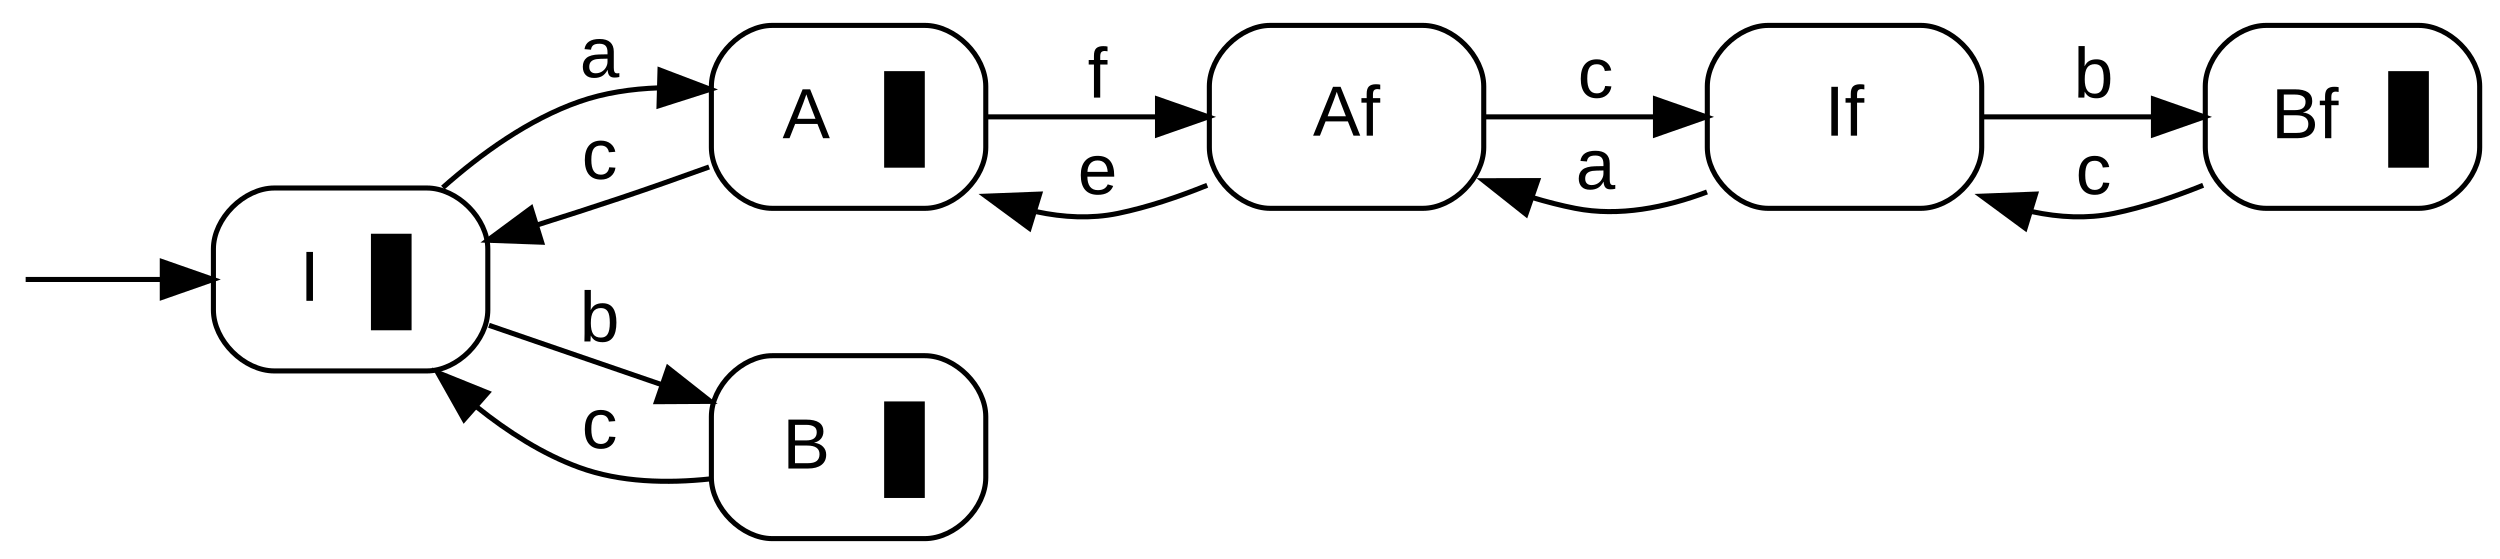
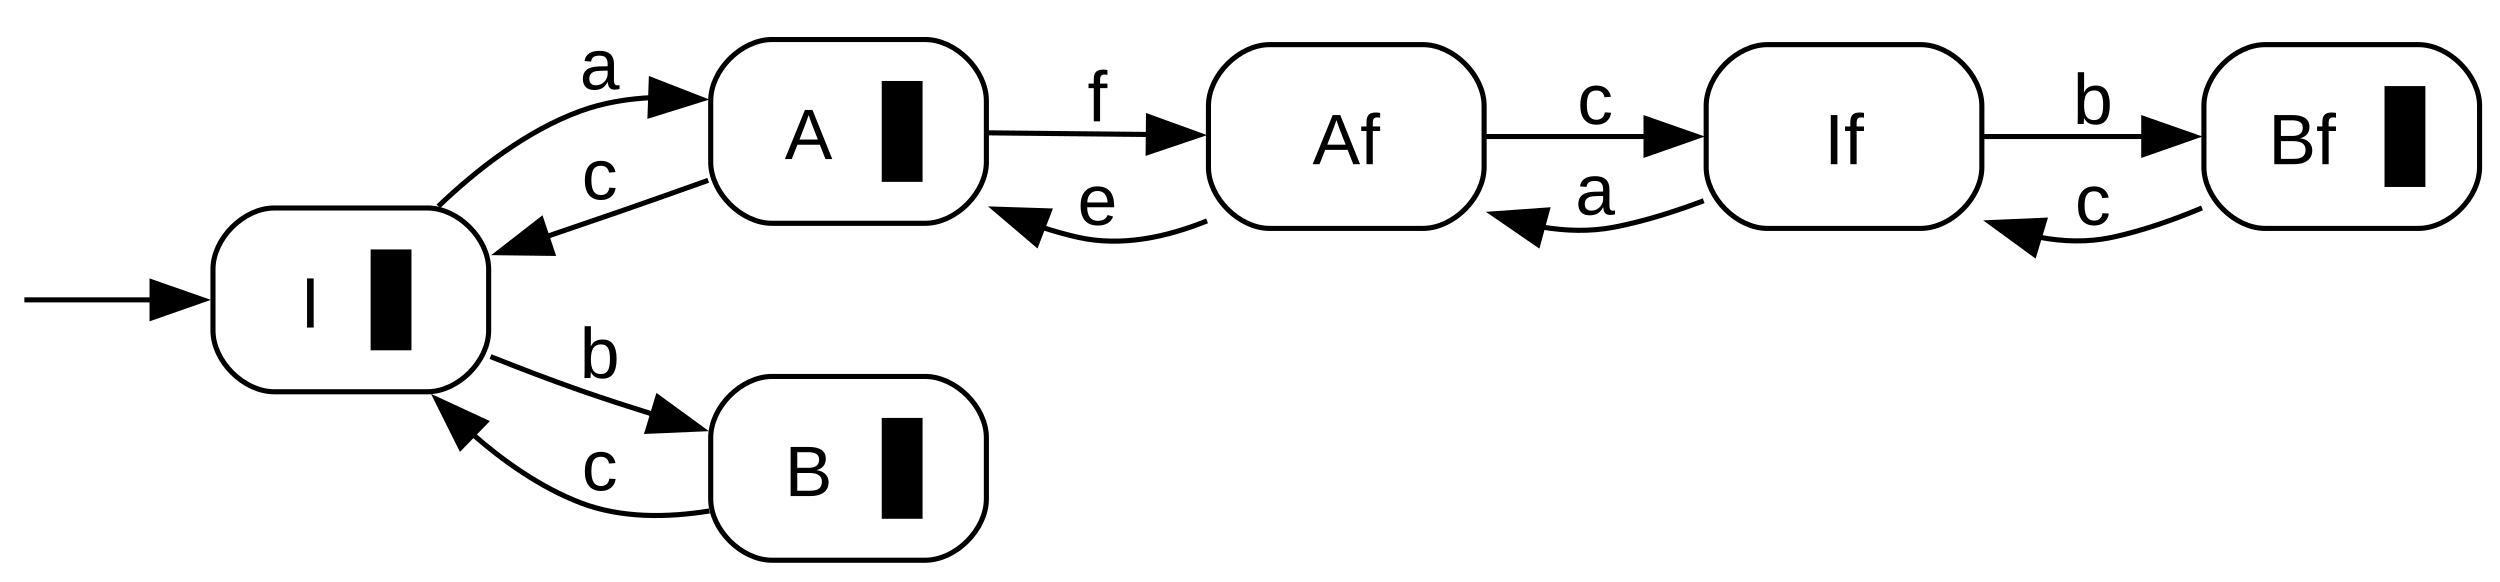
- <svg xmlns="http://www.w3.org/2000/svg" width="492pt" height="110pt" viewBox="0.00 0.00 492.00 110.00">
-   <g id="graph0" class="graph" transform="scale(1 1) rotate(0) translate(4 106)">
+ <svg xmlns="http://www.w3.org/2000/svg" width="490pt" height="114pt" viewBox="0.00 0.00 489.72 113.55">
+   <g id="graph0" class="graph" transform="scale(1 1) rotate(0) translate(4 109.55)">
    <g id="node1" class="node">
</g>
    <g id="node2" class="node">
-       <path fill="none" stroke="black" d="M80,-69C80,-69 50,-69 50,-69 44,-69 38,-63 38,-57 38,-57 38,-45 38,-45 38,-39 44,-33 50,-33 50,-33 80,-33 80,-33 86,-33 92,-39 92,-45 92,-45 92,-57 92,-57 92,-63 86,-69 80,-69" />
-       <text text-anchor="start" x="55" y="-46.8" font-family="Arial" font-size="14.00">I</text>
-       <polygon fill="black" stroke="transparent" points="69,-41 69,-60 77,-60 77,-41 69,-41" />
+       <path fill="none" stroke="black" d="M79.72,-69C79.72,-69 49.72,-69 49.72,-69 43.72,-69 37.72,-63 37.72,-57 37.72,-57 37.72,-45 37.72,-45 37.72,-39 43.72,-33 49.72,-33 49.72,-33 79.72,-33 79.72,-33 85.72,-33 91.72,-39 91.72,-45 91.72,-45 91.72,-57 91.72,-57 91.72,-63 85.72,-69 79.72,-69" />
+       <text text-anchor="start" x="54.85" y="-45.58" font-family="Arial" font-size="14.00">I</text>
+       <polygon fill="black" stroke="none" points="68.6,-41.12 68.6,-60.88 76.6,-60.88 76.6,-41.12 68.6,-41.12" />
    </g>
    <g id="edge1" class="edge">
-       <path fill="none" stroke="black" d="M1.05,-51C1.88,-51 14.11,-51 27.57,-51" />
-       <polygon fill="black" stroke="black" points="27.94,-54.5 37.94,-51 27.94,-47.5 27.94,-54.5" />
+       <path fill="none" stroke="black" d="M0.77,-51C1.57,-51 12.96,-51 25.83,-51" />
+       <polygon fill="black" stroke="black" points="25.79,-54.5 35.79,-51 25.79,-47.5 25.79,-54.5" />
    </g>
    <g id="node3" class="node">
-       <path fill="none" stroke="black" d="M178,-101C178,-101 148,-101 148,-101 142,-101 136,-95 136,-89 136,-89 136,-77 136,-77 136,-71 142,-65 148,-65 148,-65 178,-65 178,-65 184,-65 190,-71 190,-77 190,-77 190,-89 190,-89 190,-95 184,-101 178,-101" />
-       <text text-anchor="start" x="150" y="-78.8" font-family="Arial" font-size="14.00">A</text>
-       <polygon fill="black" stroke="transparent" points="170,-73 170,-92 178,-92 178,-73 170,-73" />
+       <path fill="none" stroke="black" d="M177.22,-102C177.22,-102 147.22,-102 147.22,-102 141.22,-102 135.22,-96 135.22,-90 135.22,-90 135.22,-78 135.22,-78 135.22,-72 141.22,-66 147.22,-66 147.22,-66 177.22,-66 177.22,-66 183.22,-66 189.22,-72 189.22,-78 189.22,-78 189.22,-90 189.22,-90 189.22,-96 183.22,-102 177.22,-102" />
+       <text text-anchor="start" x="149.72" y="-78.58" font-family="Arial" font-size="14.00">A</text>
+       <polygon fill="black" stroke="none" points="168.72,-74.12 168.72,-93.88 176.72,-93.88 176.72,-74.12 168.72,-74.12" />
    </g>
    <g id="edge2" class="edge">
-       <path fill="none" stroke="black" d="M83.14,-69.08C90.66,-75.75 100.05,-82.52 110,-86 114.94,-87.73 120.31,-88.52 125.65,-88.71" />
-       <polygon fill="black" stroke="black" points="125.89,-92.2 135.79,-88.43 125.7,-85.21 125.89,-92.2" />
-       <text text-anchor="middle" x="114" y="-90.8" font-family="Arial" font-size="14.00">a</text>
+       <path fill="none" stroke="black" d="M81.85,-69.32C89.48,-76.61 99.22,-84.17 109.72,-88 114.17,-89.62 118.99,-90.41 123.82,-90.63" />
+       <polygon fill="black" stroke="black" points="123.58,-94.14 133.45,-90.3 123.34,-87.14 123.58,-94.14" />
+       <text text-anchor="middle" x="113.47" y="-92.25" font-family="Arial" font-size="14.00">a</text>
    </g>
    <g id="node4" class="node">
-       <path fill="none" stroke="black" d="M178,-36C178,-36 148,-36 148,-36 142,-36 136,-30 136,-24 136,-24 136,-12 136,-12 136,-6 142,0 148,0 148,0 178,0 178,0 184,0 190,-6 190,-12 190,-12 190,-24 190,-24 190,-30 184,-36 178,-36" />
-       <text text-anchor="start" x="150" y="-13.8" font-family="Arial" font-size="14.00">B</text>
-       <polygon fill="black" stroke="transparent" points="170,-8 170,-27 178,-27 178,-8 170,-8" />
+       <path fill="none" stroke="black" d="M177.22,-36C177.22,-36 147.22,-36 147.22,-36 141.22,-36 135.22,-30 135.22,-24 135.22,-24 135.22,-12 135.22,-12 135.22,-6 141.22,0 147.22,0 147.22,0 177.22,0 177.22,0 183.22,0 189.22,-6 189.22,-12 189.22,-12 189.22,-24 189.22,-24 189.22,-30 183.22,-36 177.22,-36" />
+       <text text-anchor="start" x="149.72" y="-12.57" font-family="Arial" font-size="14.00">B</text>
+       <polygon fill="black" stroke="none" points="168.72,-8.12 168.72,-27.88 176.72,-27.88 176.72,-8.12 168.72,-8.12" />
    </g>
    <g id="edge3" class="edge">
-       <path fill="none" stroke="black" d="M92.23,-41.98C102.71,-38.38 114.94,-34.18 126.21,-30.3" />
-       <polygon fill="black" stroke="black" points="127.48,-33.57 135.8,-27.01 125.2,-26.95 127.48,-33.57" />
-       <text text-anchor="middle" x="114" y="-38.8" font-family="Arial" font-size="14.00">b</text>
+       <path fill="none" stroke="black" d="M92.09,-39.89C97.86,-37.59 103.96,-35.26 109.72,-33.25 114.28,-31.66 119.09,-30.09 123.88,-28.6" />
+       <polygon fill="black" stroke="black" points="124.86,-31.96 133.42,-25.72 122.83,-25.26 124.86,-31.96" />
+       <text text-anchor="middle" x="113.47" y="-35.7" font-family="Arial" font-size="14.00">b</text>
    </g>
    <g id="edge4" class="edge">
-       <path fill="none" stroke="black" d="M135.55,-73.14C129.78,-71.06 123.7,-68.91 118,-67 112.74,-65.24 107.15,-63.44 101.67,-61.72" />
-       <polygon fill="black" stroke="black" points="102.59,-58.34 92,-58.72 100.52,-65.02 102.59,-58.34" />
-       <text text-anchor="middle" x="114" y="-70.8" font-family="Arial" font-size="14.00">c</text>
+       <path fill="none" stroke="black" d="M134.73,-74.42C128.96,-72.36 122.89,-70.22 117.22,-68.25 112.66,-66.67 107.86,-65.03 103.11,-63.42" />
+       <polygon fill="black" stroke="black" points="104.25,-60.11 93.65,-60.24 102.02,-66.75 104.25,-60.11" />
+       <text text-anchor="middle" x="113.47" y="-70.7" font-family="Arial" font-size="14.00">c</text>
    </g>
    <g id="node7" class="node">
-       <path fill="none" stroke="black" d="M276,-101C276,-101 246,-101 246,-101 240,-101 234,-95 234,-89 234,-89 234,-77 234,-77 234,-71 240,-65 246,-65 246,-65 276,-65 276,-65 282,-65 288,-71 288,-77 288,-77 288,-89 288,-89 288,-95 282,-101 276,-101" />
-       <text text-anchor="middle" x="261" y="-79.3" font-family="Arial" font-size="14.00">Af</text>
+       <path fill="none" stroke="black" d="M274.72,-101C274.72,-101 244.72,-101 244.72,-101 238.72,-101 232.72,-95 232.72,-89 232.72,-89 232.72,-77 232.72,-77 232.72,-71 238.72,-65 244.72,-65 244.72,-65 274.72,-65 274.72,-65 280.72,-65 286.72,-71 286.72,-77 286.72,-77 286.72,-89 286.72,-89 286.72,-95 280.72,-101 274.72,-101" />
+       <text text-anchor="middle" x="259.72" y="-77.58" font-family="Arial" font-size="14.00">Af</text>
    </g>
    <g id="edge5" class="edge">
-       <path fill="none" stroke="black" d="M190.23,-83C200.5,-83 212.45,-83 223.53,-83" />
-       <polygon fill="black" stroke="black" points="223.8,-86.5 233.8,-83 223.8,-79.5 223.8,-86.5" />
-       <text text-anchor="middle" x="212" y="-86.8" font-family="Arial" font-size="14.00">f</text>
+       <path fill="none" stroke="black" d="M189.57,-83.72C199.28,-83.62 210.47,-83.51 220.99,-83.4" />
+       <polygon fill="black" stroke="black" points="220.98,-86.9 230.94,-83.29 220.91,-79.9 220.98,-86.9" />
+       <text text-anchor="middle" x="210.97" y="-85.98" font-family="Arial" font-size="14.00">f</text>
    </g>
    <g id="edge6" class="edge">
-       <path fill="none" stroke="black" d="M135.76,-11.75C127.33,-10.85 118.08,-11.05 110,-14 102.78,-16.63 95.92,-21.03 89.86,-25.89" />
-       <polygon fill="black" stroke="black" points="87.33,-23.45 82.13,-32.68 91.96,-28.71 87.33,-23.45" />
-       <text text-anchor="middle" x="114" y="-17.8" font-family="Arial" font-size="14.00">c</text>
+       <path fill="none" stroke="black" d="M134.96,-9.65C126.68,-8.31 117.63,-8.21 109.72,-11.25 101.93,-14.25 94.65,-19.34 88.35,-24.89" />
+       <polygon fill="black" stroke="black" points="86.23,-22.07 81.5,-31.55 91.11,-27.1 86.23,-22.07" />
+       <text text-anchor="middle" x="113.47" y="-13.7" font-family="Arial" font-size="14.00">c</text>
    </g>
    <g id="node5" class="node">
-       <path fill="none" stroke="black" d="M472,-101C472,-101 442,-101 442,-101 436,-101 430,-95 430,-89 430,-89 430,-77 430,-77 430,-71 436,-65 442,-65 442,-65 472,-65 472,-65 478,-65 484,-71 484,-77 484,-77 484,-89 484,-89 484,-95 478,-101 472,-101" />
-       <text text-anchor="start" x="443" y="-78.8" font-family="Arial" font-size="14.00">Bf</text>
-       <polygon fill="black" stroke="transparent" points="466,-73 466,-92 474,-92 474,-73 466,-73" />
+       <path fill="none" stroke="black" d="M469.72,-101C469.72,-101 439.72,-101 439.72,-101 433.72,-101 427.72,-95 427.72,-89 427.72,-89 427.72,-77 427.72,-77 427.72,-71 433.72,-65 439.72,-65 439.72,-65 469.72,-65 469.72,-65 475.72,-65 481.72,-71 481.72,-77 481.72,-77 481.72,-89 481.72,-89 481.72,-95 475.72,-101 469.72,-101" />
+       <text text-anchor="start" x="440.35" y="-77.58" font-family="Arial" font-size="14.00">Bf</text>
+       <polygon fill="black" stroke="none" points="463.1,-73.12 463.1,-92.88 471.1,-92.88 471.1,-73.12 463.1,-73.12" />
    </g>
    <g id="node6" class="node">
-       <path fill="none" stroke="black" d="M374,-101C374,-101 344,-101 344,-101 338,-101 332,-95 332,-89 332,-89 332,-77 332,-77 332,-71 338,-65 344,-65 344,-65 374,-65 374,-65 380,-65 386,-71 386,-77 386,-77 386,-89 386,-89 386,-95 380,-101 374,-101" />
-       <text text-anchor="middle" x="359" y="-79.3" font-family="Arial" font-size="14.00">If</text>
+       <path fill="none" stroke="black" d="M372.22,-101C372.22,-101 342.22,-101 342.22,-101 336.22,-101 330.22,-95 330.22,-89 330.22,-89 330.22,-77 330.22,-77 330.22,-71 336.22,-65 342.22,-65 342.22,-65 372.22,-65 372.22,-65 378.22,-65 384.22,-71 384.22,-77 384.22,-77 384.22,-89 384.22,-89 384.22,-95 378.22,-101 372.22,-101" />
+       <text text-anchor="middle" x="357.22" y="-77.58" font-family="Arial" font-size="14.00">If</text>
    </g>
    <g id="edge11" class="edge">
-       <path fill="none" stroke="black" d="M429.58,-69.54C423.91,-67.25 417.87,-65.21 412,-64 406.72,-62.91 401.26,-63.21 395.95,-64.34" />
-       <polygon fill="black" stroke="black" points="394.55,-61.11 386.02,-67.39 396.6,-67.8 394.55,-61.11" />
-       <text text-anchor="middle" x="408" y="-67.8" font-family="Arial" font-size="14.00">c</text>
+       <path fill="none" stroke="black" d="M427.34,-69.01C421.67,-66.63 415.62,-64.51 409.72,-63.25 404.98,-62.23 400.1,-62.39 395.32,-63.3" />
+       <polygon fill="black" stroke="black" points="394.48,-59.9 385.92,-66.14 396.5,-66.6 394.48,-59.9" />
+       <text text-anchor="middle" x="405.97" y="-65.7" font-family="Arial" font-size="14.00">c</text>
    </g>
    <g id="edge8" class="edge">
-       <path fill="none" stroke="black" d="M386.23,-83C396.5,-83 408.45,-83 419.53,-83" />
-       <polygon fill="black" stroke="black" points="419.8,-86.5 429.8,-83 419.8,-79.5 419.8,-86.5" />
-       <text text-anchor="middle" x="408" y="-86.8" font-family="Arial" font-size="14.00">b</text>
+       <path fill="none" stroke="black" d="M384.57,-83C394.28,-83 405.47,-83 415.99,-83" />
+       <polygon fill="black" stroke="black" points="415.94,-86.5 425.94,-83 415.94,-79.5 415.94,-86.5" />
+       <text text-anchor="middle" x="405.97" y="-85.45" font-family="Arial" font-size="14.00">b</text>
    </g>
    <g id="edge7" class="edge">
-       <path fill="none" stroke="black" d="M331.94,-68.22C323.77,-65.15 314.62,-63.3 306,-65 303.19,-65.55 300.34,-66.29 297.5,-67.14" />
-       <polygon fill="black" stroke="black" points="296.31,-63.85 288.01,-70.43 298.6,-70.46 296.31,-63.85" />
-       <text text-anchor="middle" x="310" y="-68.8" font-family="Arial" font-size="14.00">a</text>
+       <path fill="none" stroke="black" d="M329.73,-70.42C324.07,-68.28 318.04,-66.38 312.22,-65.25 307.52,-64.34 302.66,-64.48 297.9,-65.3" />
+       <polygon fill="black" stroke="black" points="297.25,-61.85 288.52,-67.85 299.09,-68.6 297.25,-61.85" />
+       <text text-anchor="middle" x="308.47" y="-67.7" font-family="Arial" font-size="14.00">a</text>
    </g>
    <g id="edge9" class="edge">
-       <path fill="none" stroke="black" d="M233.58,-69.54C227.91,-67.25 221.87,-65.21 216,-64 210.72,-62.91 205.26,-63.21 199.95,-64.34" />
-       <polygon fill="black" stroke="black" points="198.55,-61.11 190.02,-67.39 200.6,-67.8 198.55,-61.11" />
-       <text text-anchor="middle" x="212" y="-67.8" font-family="Arial" font-size="14.00">e</text>
+       <path fill="none" stroke="black" d="M232.45,-66.48C224.49,-63.25 215.63,-61.37 207.22,-63.25 204.9,-63.77 202.56,-64.42 200.23,-65.18" />
+       <polygon fill="black" stroke="black" points="199.02,-61.9 190.95,-68.77 201.54,-68.43 199.02,-61.9" />
+       <text text-anchor="middle" x="210.97" y="-65.7" font-family="Arial" font-size="14.00">e</text>
    </g>
    <g id="edge10" class="edge">
-       <path fill="none" stroke="black" d="M288.23,-83C298.5,-83 310.45,-83 321.53,-83" />
-       <polygon fill="black" stroke="black" points="321.8,-86.5 331.8,-83 321.8,-79.5 321.8,-86.5" />
-       <text text-anchor="middle" x="310" y="-86.8" font-family="Arial" font-size="14.00">c</text>
+       <path fill="none" stroke="black" d="M287.07,-83C296.78,-83 307.97,-83 318.49,-83" />
+       <polygon fill="black" stroke="black" points="318.44,-86.5 328.44,-83 318.44,-79.5 318.44,-86.5" />
+       <text text-anchor="middle" x="308.47" y="-85.45" font-family="Arial" font-size="14.00">c</text>
    </g>
  </g>
</svg>
